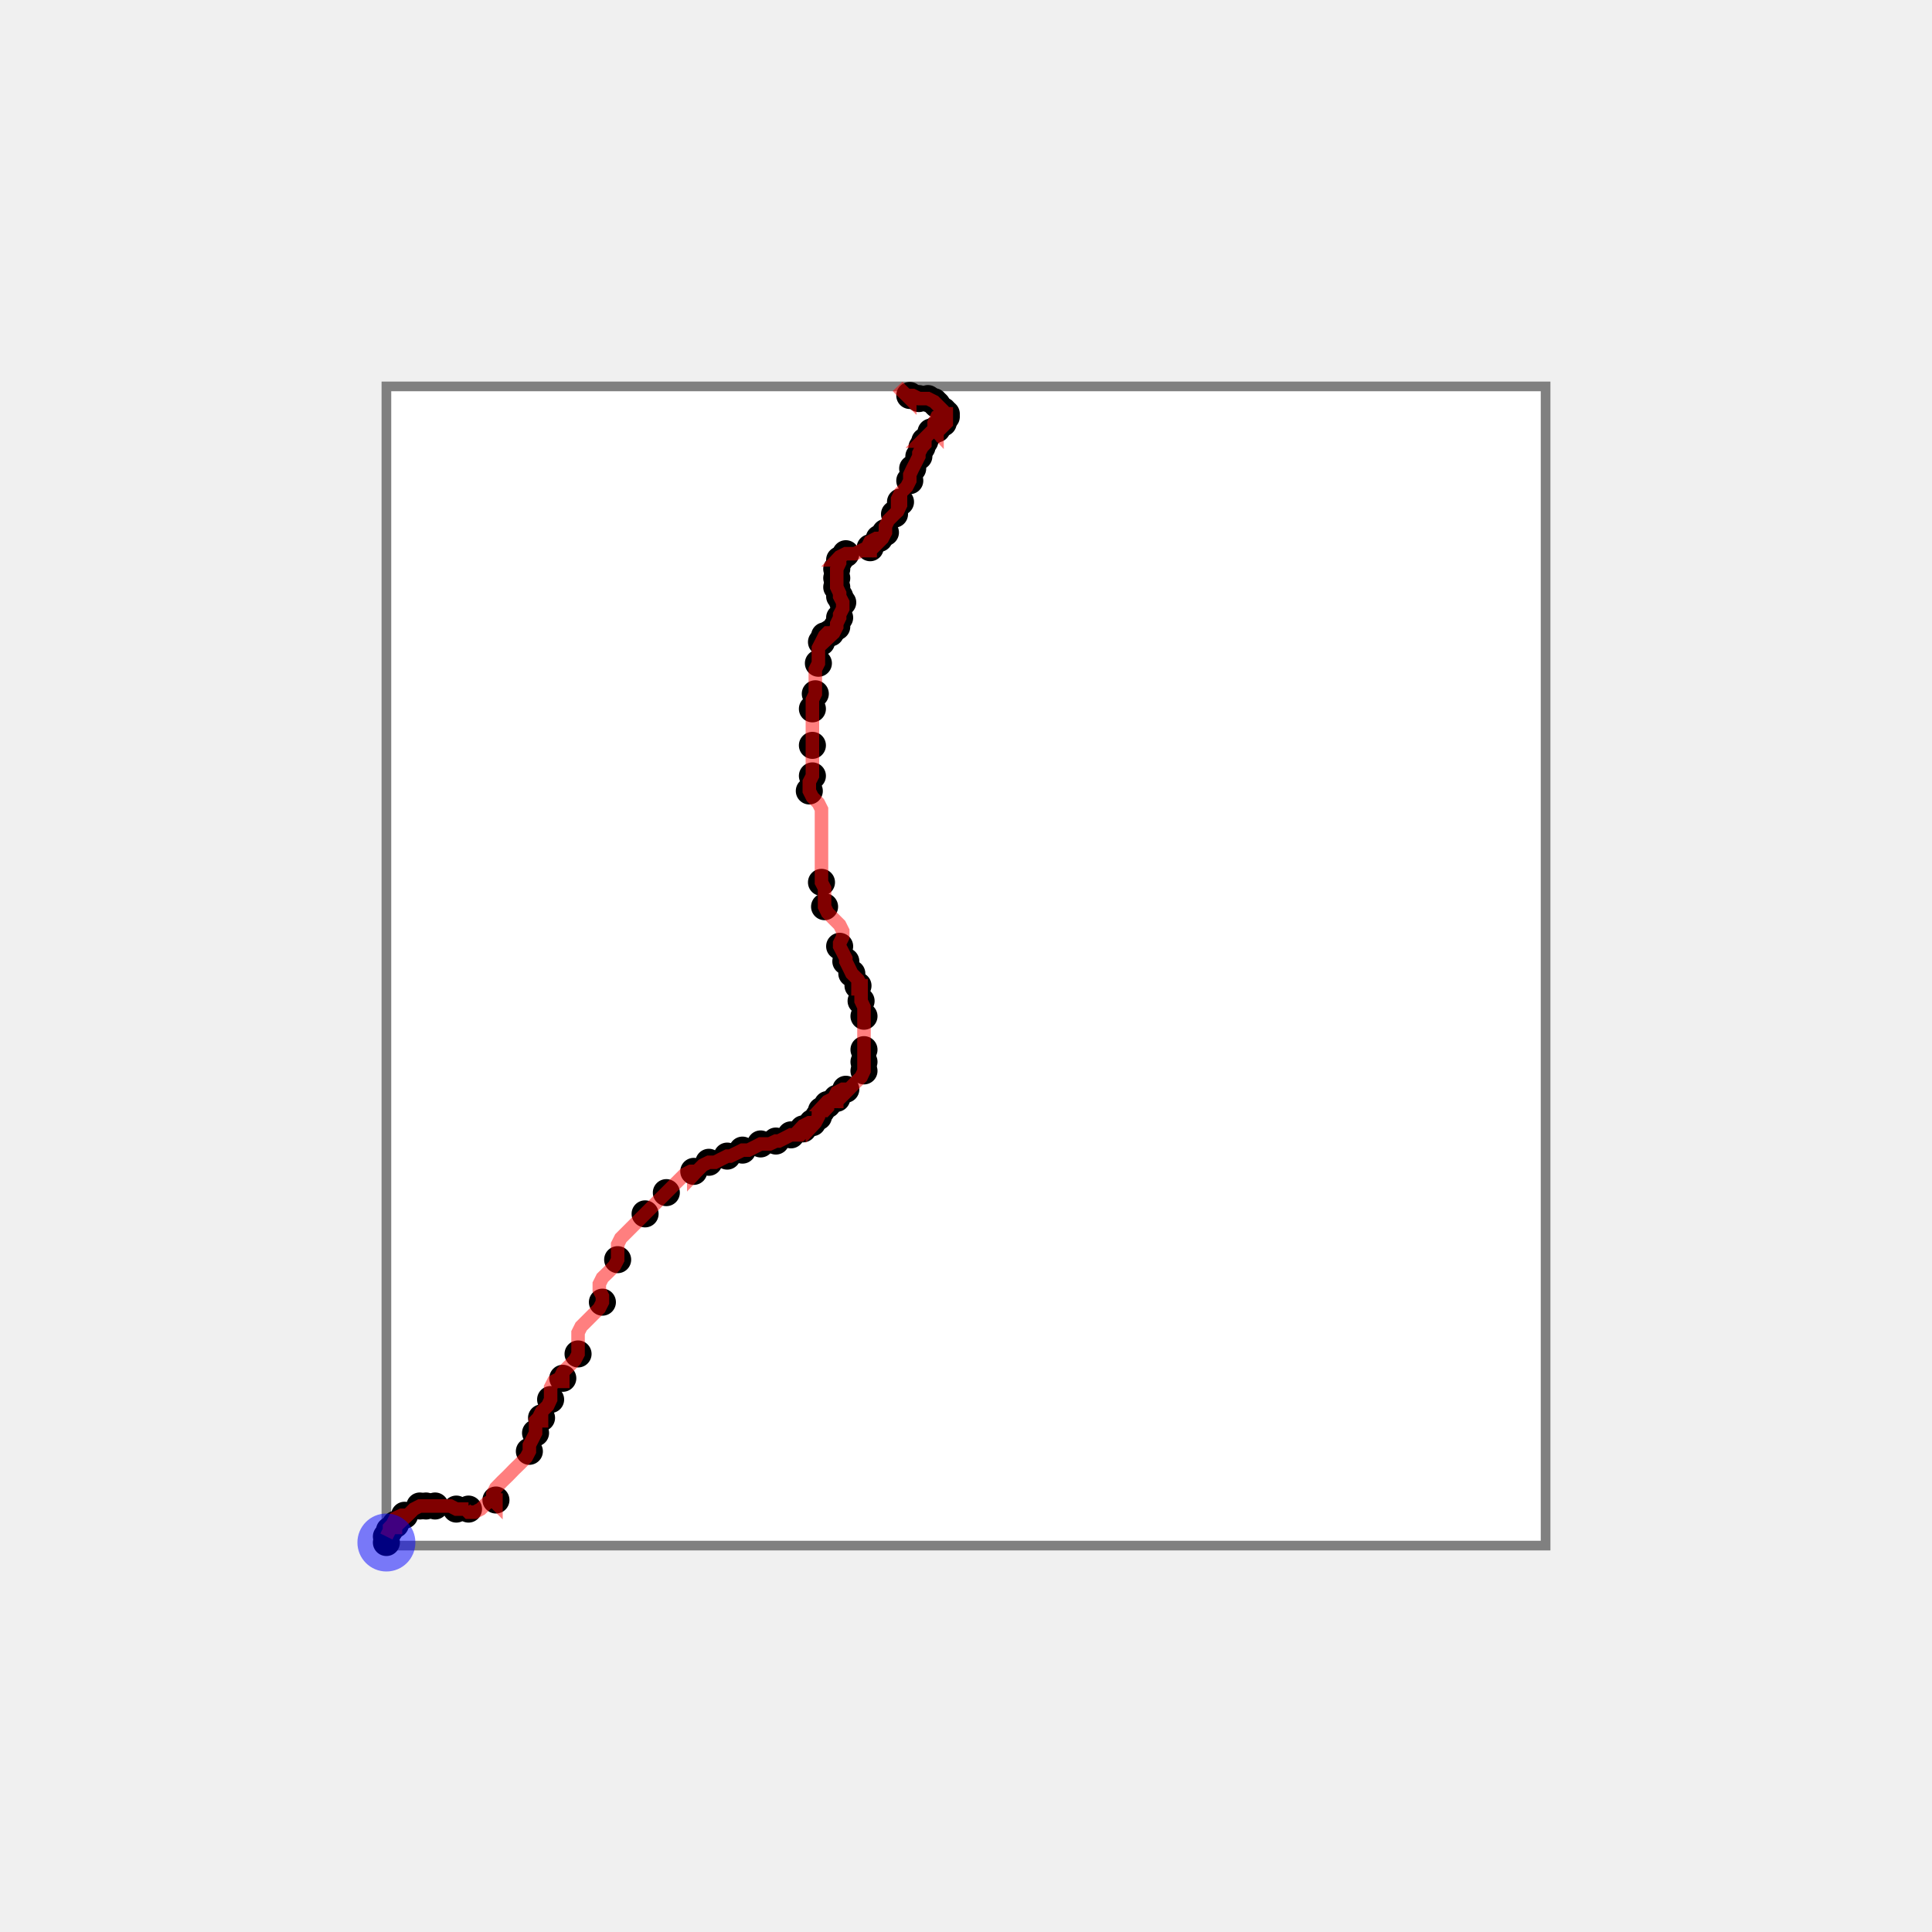
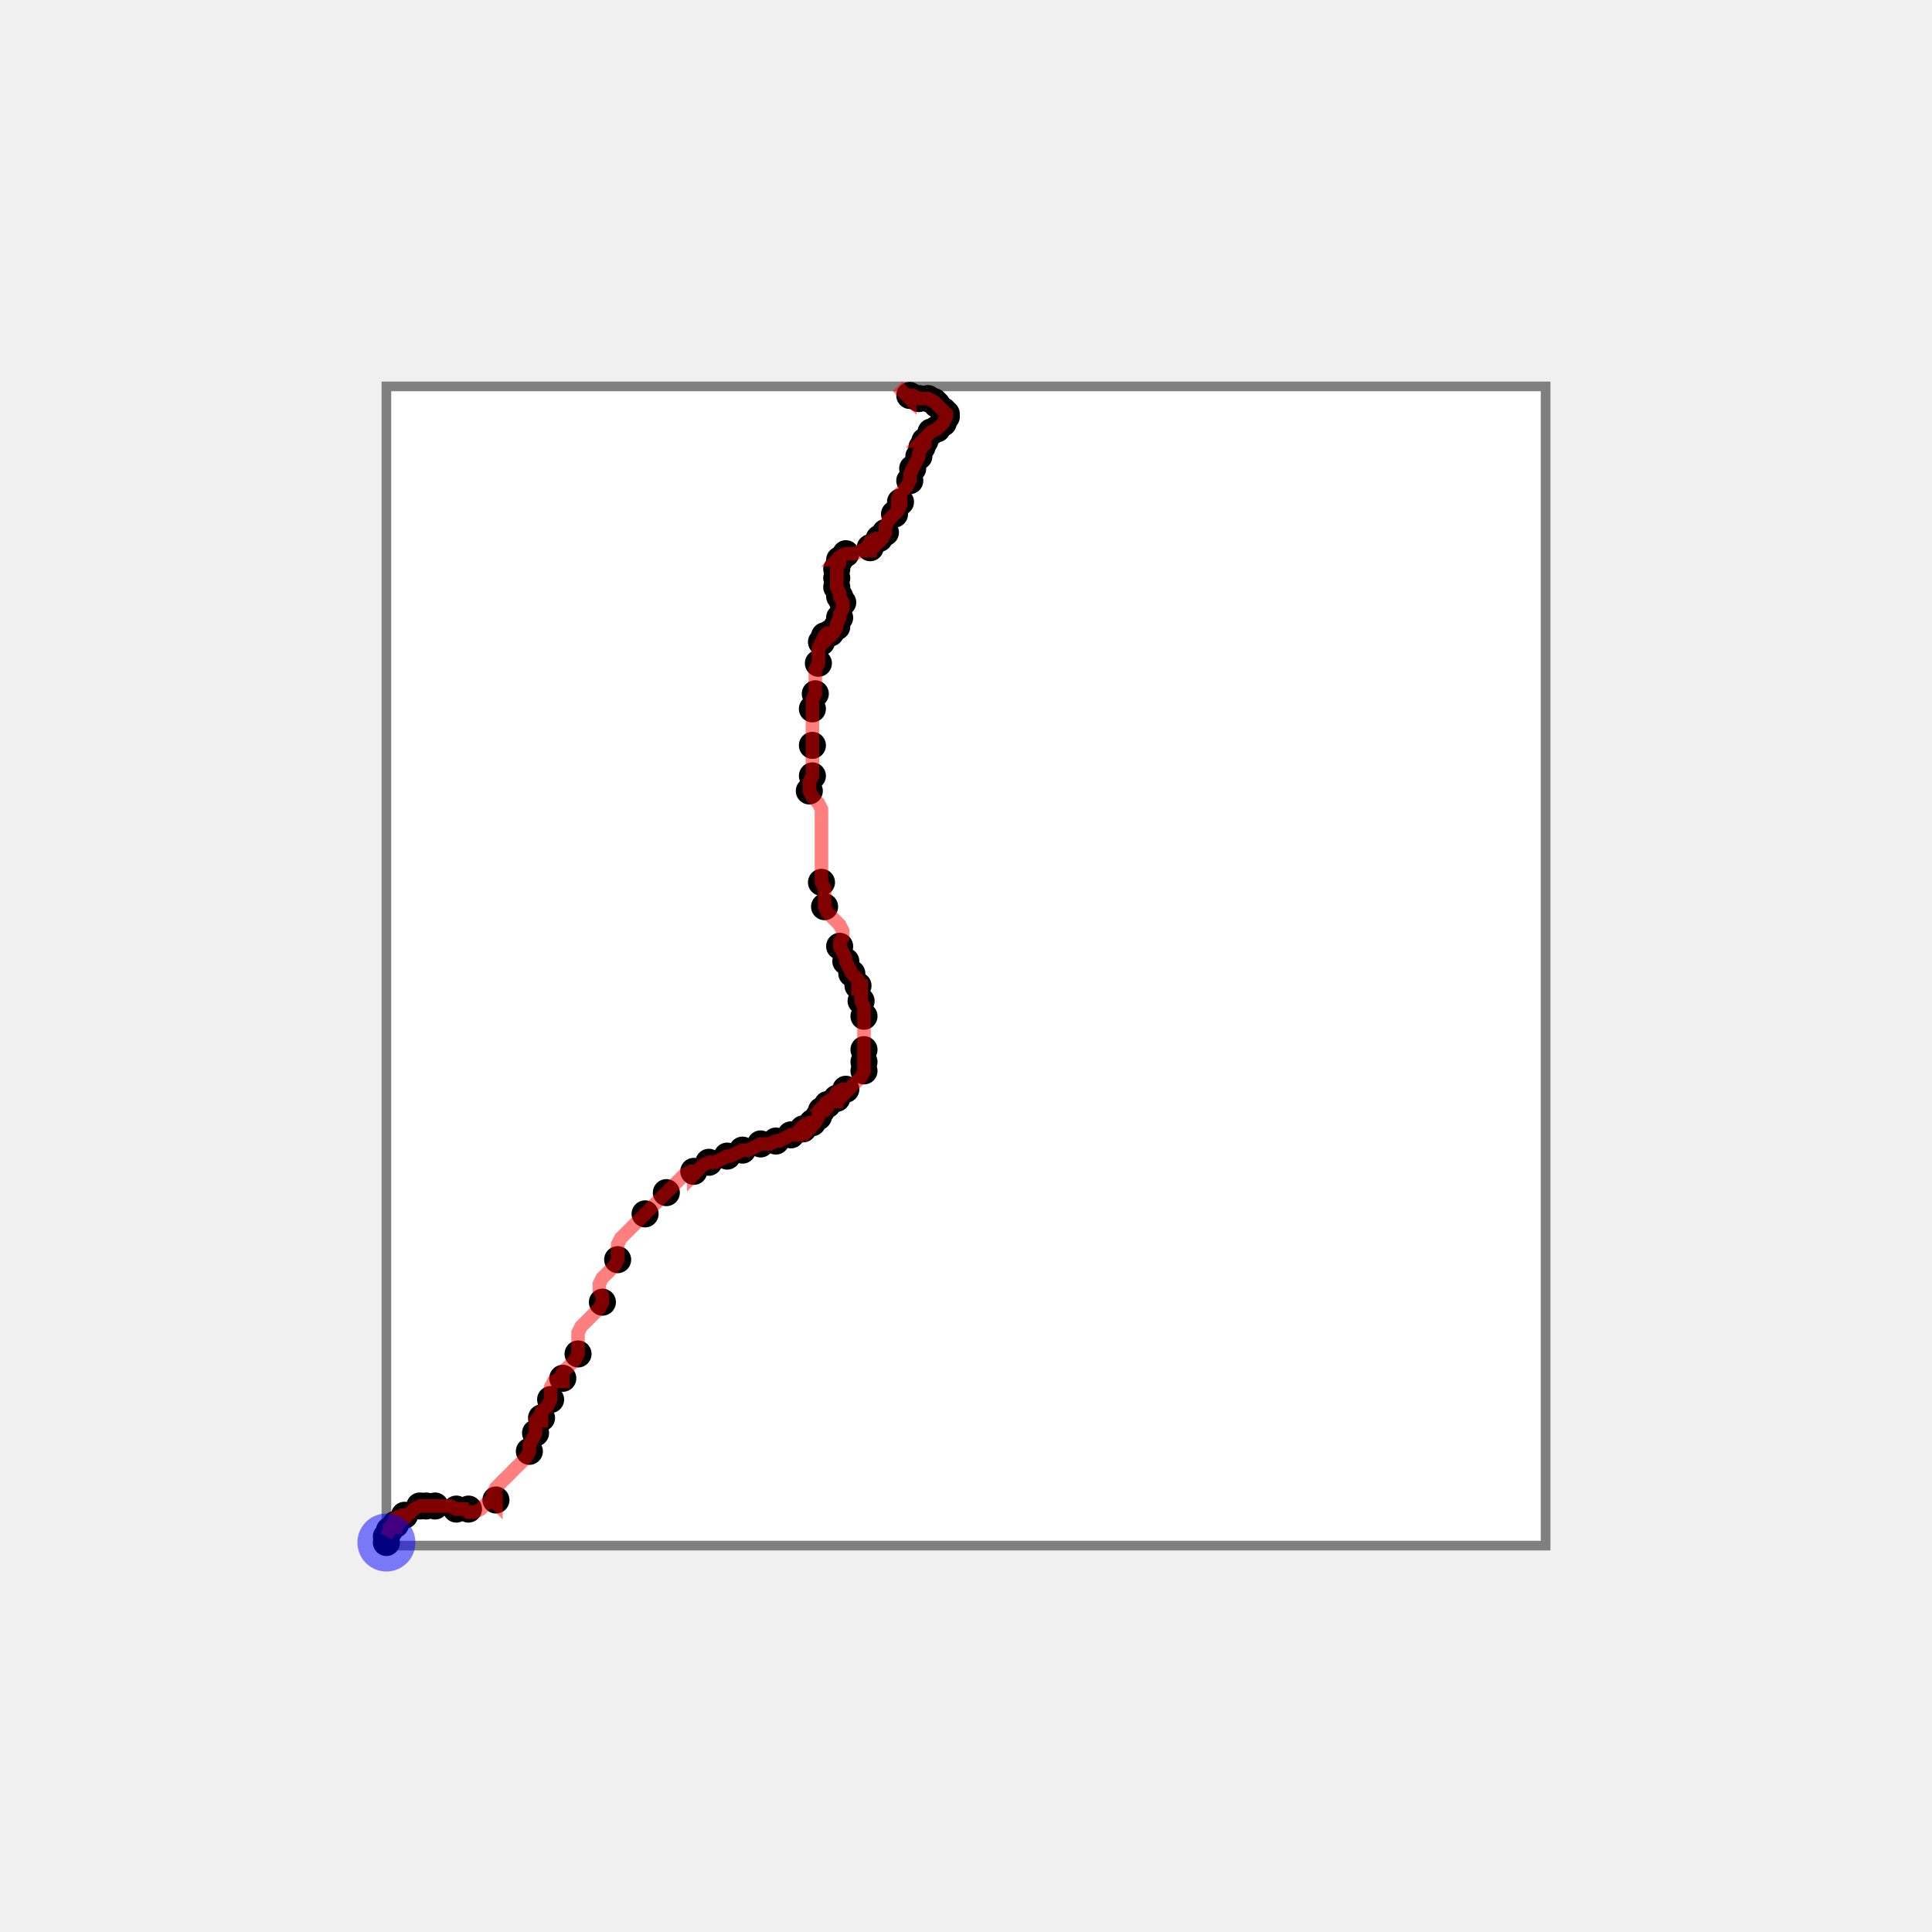
<svg xmlns="http://www.w3.org/2000/svg" width="1000" height="1000">
  <rect x="200" y="200" width="600" height="600" fill="white" stroke="gray" stroke-width="5" />
  <circle cx="450.4" cy="283.5" r="7" fill="black" />
  <circle cx="425.2" cy="332.3" r="7" fill="black" />
  <circle cx="463.0" cy="266.1" r="7" fill="black" />
  <circle cx="447.2" cy="543.3" r="7" fill="black" />
  <circle cx="466.1" cy="259.8" r="7" fill="black" />
  <circle cx="428.3" cy="571.7" r="7" fill="black" />
  <circle cx="434.6" cy="308.7" r="7" fill="black" />
  <circle cx="256.7" cy="776.4" r="7" fill="black" />
  <circle cx="477.2" cy="231.5" r="7" fill="black" />
  <circle cx="440.9" cy="503.9" r="7" fill="black" />
  <circle cx="418.9" cy="409.4" r="7" fill="black" />
  <circle cx="274.0" cy="751.2" r="7" fill="black" />
  <circle cx="409.4" cy="587.4" r="7" fill="black" />
  <circle cx="319.7" cy="652.0" r="7" fill="black" />
  <circle cx="489.8" cy="215.7" r="7" fill="black" />
  <circle cx="333.9" cy="628.3" r="7" fill="black" />
  <circle cx="277.2" cy="741.7" r="7" fill="black" />
  <circle cx="485.0" cy="222.0" r="7" fill="black" />
  <circle cx="437.8" cy="497.6" r="7" fill="black" />
  <circle cx="420.5" cy="366.9" r="7" fill="black" />
  <circle cx="470.9" cy="204.7" r="7" fill="black" />
  <circle cx="422.0" cy="359.1" r="7" fill="black" />
  <circle cx="299.2" cy="700.8" r="7" fill="black" />
  <circle cx="447.2" cy="549.6" r="7" fill="black" />
  <circle cx="415.7" cy="584.3" r="7" fill="black" />
  <circle cx="433.1" cy="324.4" r="7" fill="black" />
  <circle cx="225.2" cy="779.5" r="7" fill="black" />
  <circle cx="426.8" cy="329.1" r="7" fill="black" />
  <circle cx="488.2" cy="212.6" r="7" fill="black" />
  <circle cx="209.4" cy="784.3" r="7" fill="black" />
  <circle cx="475.6" cy="206.3" r="7" fill="black" />
  <circle cx="285.0" cy="724.4" r="7" fill="black" />
  <circle cx="485.0" cy="209.4" r="7" fill="black" />
  <circle cx="433.1" cy="303.9" r="7" fill="black" />
  <circle cx="478.7" cy="228.3" r="7" fill="black" />
  <circle cx="242.5" cy="781.1" r="7" fill="black" />
  <circle cx="420.5" cy="385.8" r="7" fill="black" />
  <circle cx="420.5" cy="401.6" r="7" fill="black" />
  <circle cx="480.3" cy="206.3" r="7" fill="black" />
  <circle cx="423.6" cy="343.3" r="7" fill="black" />
  <circle cx="433.1" cy="294.5" r="7" fill="black" />
  <circle cx="359.1" cy="606.3" r="7" fill="black" />
  <circle cx="426.8" cy="469.3" r="7" fill="black" />
  <circle cx="420.5" cy="581.1" r="7" fill="black" />
  <circle cx="201.6" cy="792.1" r="7" fill="black" />
  <circle cx="433.1" cy="568.5" r="7" fill="black" />
  <circle cx="447.2" cy="526.0" r="7" fill="black" />
  <circle cx="200.0" cy="795.3" r="7" fill="black" />
  <circle cx="280.3" cy="733.9" r="7" fill="black" />
  <circle cx="220.5" cy="779.5" r="7" fill="black" />
  <circle cx="437.8" cy="563.8" r="7" fill="black" />
  <circle cx="204.7" cy="789.0" r="7" fill="black" />
  <circle cx="445.7" cy="518.1" r="7" fill="black" />
  <circle cx="384.3" cy="595.3" r="7" fill="black" />
  <circle cx="437.8" cy="286.6" r="7" fill="black" />
  <circle cx="458.3" cy="275.6" r="7" fill="black" />
  <circle cx="200.0" cy="798.4" r="7" fill="black" />
  <circle cx="425.2" cy="574.8" r="7" fill="black" />
  <circle cx="434.6" cy="289.8" r="7" fill="black" />
  <circle cx="433.1" cy="299.2" r="7" fill="black" />
  <circle cx="425.2" cy="456.7" r="7" fill="black" />
  <circle cx="444.1" cy="510.2" r="7" fill="black" />
  <circle cx="488.2" cy="218.9" r="7" fill="black" />
  <circle cx="436.2" cy="311.8" r="7" fill="black" />
  <circle cx="366.9" cy="601.6" r="7" fill="black" />
  <circle cx="481.9" cy="223.6" r="7" fill="black" />
  <circle cx="472.4" cy="242.5" r="7" fill="black" />
  <circle cx="434.6" cy="319.7" r="7" fill="black" />
  <circle cx="423.6" cy="578.0" r="7" fill="black" />
  <circle cx="455.1" cy="278.7" r="7" fill="black" />
  <circle cx="489.8" cy="214.2" r="7" fill="black" />
  <circle cx="217.3" cy="779.5" r="7" fill="black" />
  <circle cx="291.3" cy="713.4" r="7" fill="black" />
  <circle cx="483.5" cy="207.9" r="7" fill="black" />
  <circle cx="311.8" cy="674.0" r="7" fill="black" />
  <circle cx="475.6" cy="236.2" r="7" fill="black" />
  <circle cx="434.6" cy="489.8" r="7" fill="black" />
  <circle cx="376.4" cy="598.4" r="7" fill="black" />
  <circle cx="393.7" cy="592.1" r="7" fill="black" />
  <circle cx="447.2" cy="554.3" r="7" fill="black" />
  <circle cx="429.9" cy="327.6" r="7" fill="black" />
  <circle cx="401.6" cy="590.6" r="7" fill="black" />
  <circle cx="236.2" cy="781.1" r="7" fill="black" />
  <circle cx="344.9" cy="617.3" r="7" fill="black" />
  <circle cx="470.9" cy="248.8" r="7" fill="black" />
-   <polyline points="464.6,200.0 466.1,201.6 469.3,204.7 470.9,206.3 470.9,206.3 470.9,204.7 472.4,204.7 475.6,206.3 478.7,206.3 480.3,206.3 483.5,207.9 485.0,209.4 488.2,212.6 489.8,215.7 489.8,218.9 488.2,220.5 488.2,220.5 488.2,218.9 489.8,215.7 489.8,214.2 488.2,214.2 485.0,215.7 483.5,218.9 483.5,222.0 485.0,223.6 485.0,223.6 485.0,222.0 483.5,222.0 481.9,223.6 478.7,226.8 477.2,228.3 477.2,228.3 478.7,228.3 478.7,229.9 477.2,231.5 475.6,234.6 475.6,236.2 474.0,239.4 472.4,242.5 470.9,245.7 470.9,248.8 469.3,252.0 466.1,255.1 464.6,258.3 464.6,259.8 466.1,259.8 466.1,261.4 464.6,264.6 463.0,266.1 459.8,269.3 458.3,272.4 458.3,275.6 456.7,278.7 455.1,280.3 455.1,280.3 455.1,278.7 453.5,278.7 450.4,280.3 448.8,283.5 448.8,285.0 450.4,285.0 450.4,283.5 448.8,283.5 445.7,285.0 442.5,286.6 439.4,286.6 437.8,286.6 434.6,288.2 433.1,289.8 433.1,289.8 434.6,289.8 434.6,291.3 433.1,294.5 433.1,297.6 433.1,299.2 433.1,302.4 433.1,303.9 434.6,307.1 434.6,308.7 436.2,311.8 436.2,315.0 434.6,318.1 434.6,319.7 433.1,322.8 433.1,324.4 431.5,327.6 429.9,329.1 429.9,329.1 429.9,327.6 428.3,327.6 426.8,329.1 425.2,332.3 423.6,335.4 423.6,338.6 423.6,341.7 423.6,343.3 422.0,346.5 422.0,349.6 422.0,352.8 422.0,355.9 422.0,359.1 420.5,362.2 420.5,365.4 420.5,366.9 420.5,370.1 420.5,373.2 420.5,376.4 420.5,379.5 420.5,382.7 420.5,385.8 420.5,389.0 420.5,392.1 420.5,395.3 420.5,398.4 420.5,401.6 418.9,404.7 418.9,407.9 418.9,409.4 420.5,412.6 423.6,415.7 425.2,418.9 425.2,422.0 425.2,425.2 425.2,428.3 425.2,431.5 425.2,434.6 425.2,437.8 425.2,440.9 425.2,444.1 425.2,447.2 425.2,450.4 425.2,453.5 425.2,456.7 426.8,459.8 426.8,463.0 426.8,466.1 426.8,469.3 428.3,472.4 431.5,475.6 434.6,478.7 436.2,481.9 436.2,485.0 434.6,488.2 434.6,489.8 436.2,492.9 437.8,496.1 437.8,497.6 439.4,500.8 440.9,503.9 444.1,507.1 445.7,510.2 445.7,511.8 444.1,511.8 444.1,510.2 445.7,510.2 445.7,511.8 445.7,515.0 445.7,518.1 447.2,521.3 447.2,524.4 447.2,526.0 447.2,529.1 447.2,532.3 447.2,535.4 447.2,538.6 447.2,541.7 447.2,543.3 447.2,546.5 447.2,549.6 447.2,552.8 447.2,554.3 445.7,557.5 442.5,560.6 439.4,563.8 437.8,565.4 437.8,565.4 437.8,563.8 436.2,563.8 433.1,565.4 431.5,568.5 431.5,570.1 433.1,570.1 433.1,568.5 431.5,568.5 428.3,570.1 426.8,571.7 426.8,571.7 428.3,571.7 428.3,573.2 426.8,574.8 425.2,574.8 423.6,576.4 423.6,578.0 422.0,581.1 420.5,582.7 420.5,582.7 420.5,581.1 418.9,581.1 415.7,582.7 414.2,584.3 414.2,584.3 415.7,584.3 415.7,585.8 414.2,587.4 411.0,587.4 409.4,587.4 406.3,589.0 403.1,590.6 401.6,590.6 398.4,592.1 395.3,592.1 393.7,592.1 390.6,593.7 387.4,595.3 384.3,595.3 381.1,596.9 378.0,598.4 376.4,598.4 373.2,600.0 370.1,601.6 366.9,601.6 363.8,603.1 360.6,606.3 359.1,607.9 359.1,607.9 359.1,606.3 357.5,606.3 354.3,607.9 351.2,611.0 348.0,614.2 344.9,617.3 341.7,620.5 338.6,623.6 335.4,626.8 333.9,628.3 330.7,631.5 327.6,634.6 324.4,637.8 321.3,640.9 319.7,644.1 319.7,647.2 319.7,650.4 319.7,652.0 318.1,655.1 315.0,658.3 311.8,661.4 310.2,664.6 310.2,667.7 311.8,670.9 311.8,674.0 310.2,677.2 307.1,680.3 303.9,683.5 300.8,686.6 299.2,689.8 299.2,692.9 299.2,696.1 299.2,699.2 299.2,700.8 297.6,703.9 294.5,707.1 291.3,710.2 289.8,713.4 289.8,715.0 291.3,715.0 291.3,713.4 289.8,713.4 286.6,715.0 285.0,718.1 285.0,721.3 285.0,724.4 283.5,727.6 280.3,730.7 278.7,733.9 278.7,735.4 280.3,735.4 280.3,733.9 278.7,733.9 277.2,735.4 277.2,738.6 277.2,741.7 275.6,744.9 274.0,748.0 274.0,751.2 272.4,754.3 269.3,757.5 266.1,760.6 263.0,763.8 259.8,766.9 256.7,770.1 255.1,773.2 255.1,776.4 256.7,778.0 256.7,778.0 256.7,776.4 255.1,776.4 252.0,778.0 248.8,781.1 245.7,782.7 242.5,782.7 240.9,781.1 240.9,781.1 242.5,781.1 242.5,781.1 240.9,781.1 237.8,781.1 236.2,781.1 233.1,779.5 229.9,779.5 226.8,779.5 225.2,779.5 222.0,779.5 220.5,779.5 217.3,779.5 214.2,781.1 211.0,784.3 209.4,785.8 209.4,785.8 209.4,784.3 207.9,784.3 204.7,785.8 203.1,789.0 203.1,790.6 204.7,790.6 204.7,789.0 203.1,789.0 201.6,790.6 201.6,792.1 200.0,795.3" fill="none" stroke="red" stroke-width="7" stroke-opacity="0.5" />
+   <polyline points="464.6,200.0 466.1,201.6 469.3,204.7 470.9,206.3 470.9,206.3 470.9,204.7 472.4,204.7 475.6,206.3 478.7,206.3 480.3,206.3 483.5,207.9 485.0,209.4 488.2,212.6 489.8,214.2 489.8,215.7 488.2,218.9 485.0,222.0 481.9,223.6 478.7,226.8 477.2,228.3 477.2,228.3 478.7,228.3 478.7,229.9 477.2,231.5 475.6,234.6 475.6,236.2 474.0,239.4 472.4,242.5 470.9,245.7 470.9,248.8 469.3,252.0 466.1,255.1 464.6,258.3 464.6,259.8 466.1,259.8 466.1,261.4 464.6,264.6 463.0,266.1 459.8,269.3 458.3,272.4 458.3,275.6 456.7,278.7 455.1,280.3 455.1,280.3 455.1,278.7 453.5,278.7 450.4,280.3 448.8,283.5 448.8,285.0 450.4,285.0 450.4,283.5 448.8,283.5 445.7,285.0 442.5,286.6 439.4,286.6 437.8,286.6 434.6,288.2 433.1,289.8 433.1,289.8 434.6,289.8 434.6,291.3 433.1,294.5 433.1,297.6 433.1,299.2 433.1,302.4 433.1,303.9 434.6,307.1 434.6,308.7 436.2,311.8 436.2,315.0 434.6,318.1 434.6,319.7 433.1,322.8 433.1,324.4 431.5,327.6 429.9,329.1 429.9,329.1 429.9,327.6 428.3,327.6 426.8,329.1 425.2,332.3 423.6,335.4 423.6,338.6 423.6,341.7 423.6,343.3 422.0,346.5 422.0,349.6 422.0,352.8 422.0,355.9 422.0,359.1 420.5,362.2 420.5,365.4 420.5,366.9 420.5,370.1 420.5,373.2 420.5,376.4 420.5,379.5 420.5,382.7 420.5,385.8 420.5,389.0 420.5,392.1 420.5,395.3 420.5,398.4 420.5,401.6 418.9,404.7 418.9,407.9 418.9,409.4 420.5,412.6 423.6,415.7 425.2,418.9 425.2,422.0 425.2,425.2 425.2,428.3 425.2,431.5 425.2,434.6 425.2,437.8 425.2,440.9 425.2,444.1 425.2,447.2 425.2,450.4 425.2,453.5 425.2,456.7 426.8,459.8 426.8,463.0 426.8,466.1 426.8,469.3 428.3,472.4 431.5,475.6 434.6,478.7 436.2,481.9 436.2,485.0 434.6,488.2 434.6,489.8 436.2,492.9 437.8,496.1 437.8,497.6 439.4,500.8 440.9,503.9 444.1,507.1 445.7,510.2 445.7,511.8 444.1,511.8 444.1,510.2 445.7,510.2 445.7,511.8 445.7,515.0 445.7,518.1 447.2,521.3 447.2,524.4 447.2,526.0 447.2,529.1 447.2,532.3 447.2,535.4 447.2,538.6 447.2,541.7 447.2,543.3 447.2,546.5 447.2,549.6 447.2,552.8 447.2,554.3 445.7,557.5 442.5,560.6 439.4,563.8 437.8,565.4 437.8,565.4 437.8,563.8 436.2,563.8 433.1,565.4 431.5,568.5 431.5,570.1 433.1,570.1 433.1,568.5 431.5,568.5 428.3,570.1 426.8,571.7 426.8,571.7 428.3,571.7 428.3,573.2 426.8,574.8 425.2,574.8 423.6,576.4 423.6,578.0 422.0,581.1 420.5,582.7 420.5,582.7 420.5,581.1 418.9,581.1 415.7,582.7 414.2,584.3 414.2,584.3 415.7,584.3 415.7,585.8 414.2,587.4 411.0,587.4 409.4,587.4 406.3,589.0 403.1,590.6 401.6,590.6 398.4,592.1 395.3,592.1 393.7,592.1 390.6,593.7 387.4,595.3 384.3,595.3 381.1,596.9 378.0,598.4 376.4,598.4 373.2,600.0 370.1,601.6 366.9,601.6 363.8,603.1 360.6,606.3 359.1,607.9 359.1,607.9 359.1,606.3 357.5,606.3 354.3,607.9 351.2,611.0 348.0,614.2 344.9,617.3 341.7,620.5 338.6,623.6 335.4,626.8 333.9,628.3 330.7,631.5 327.6,634.6 324.4,637.8 321.3,640.9 319.7,644.1 319.7,647.2 319.7,650.4 319.7,652.0 318.1,655.1 315.0,658.3 311.8,661.4 310.2,664.6 310.2,667.7 311.8,670.9 311.8,674.0 310.2,677.2 307.1,680.3 303.9,683.5 300.8,686.6 299.2,689.8 299.2,692.9 299.2,696.1 299.2,699.2 299.2,700.8 297.6,703.9 294.5,707.1 291.3,710.2 289.8,713.4 289.8,715.0 291.3,715.0 291.3,713.4 289.8,713.4 286.6,715.0 285.0,718.1 285.0,721.3 285.0,724.4 283.5,727.6 280.3,730.7 278.7,733.9 278.7,735.4 280.3,735.4 280.3,733.9 278.7,733.9 277.2,735.4 277.2,738.6 277.2,741.7 275.6,744.9 274.0,748.0 274.0,751.2 272.4,754.3 269.3,757.5 266.1,760.6 263.0,763.8 259.8,766.9 256.7,770.1 255.1,773.2 255.1,776.4 256.7,778.0 256.7,778.0 256.7,776.4 255.1,776.4 252.0,778.0 248.8,781.1 245.7,782.7 242.5,782.7 240.9,781.1 240.9,781.1 242.5,781.1 242.5,781.1 240.9,781.1 237.8,781.1 236.2,781.1 233.1,779.5 229.9,779.5 226.8,779.5 225.2,779.5 222.0,779.5 220.5,779.5 217.3,779.5 214.2,781.1 211.0,784.3 209.4,785.8 209.4,785.8 209.4,784.3 207.9,784.3 204.7,785.8 203.1,789.0 203.1,790.6 204.7,790.6 204.7,789.0 203.1,789.0 201.6,790.6 201.6,792.1 200.0,795.3" fill="none" stroke="red" stroke-width="7" stroke-opacity="0.5" />
  <circle cx="200.0" cy="798.4" r="15" fill="blue" fill-opacity="0.5" />
</svg>
